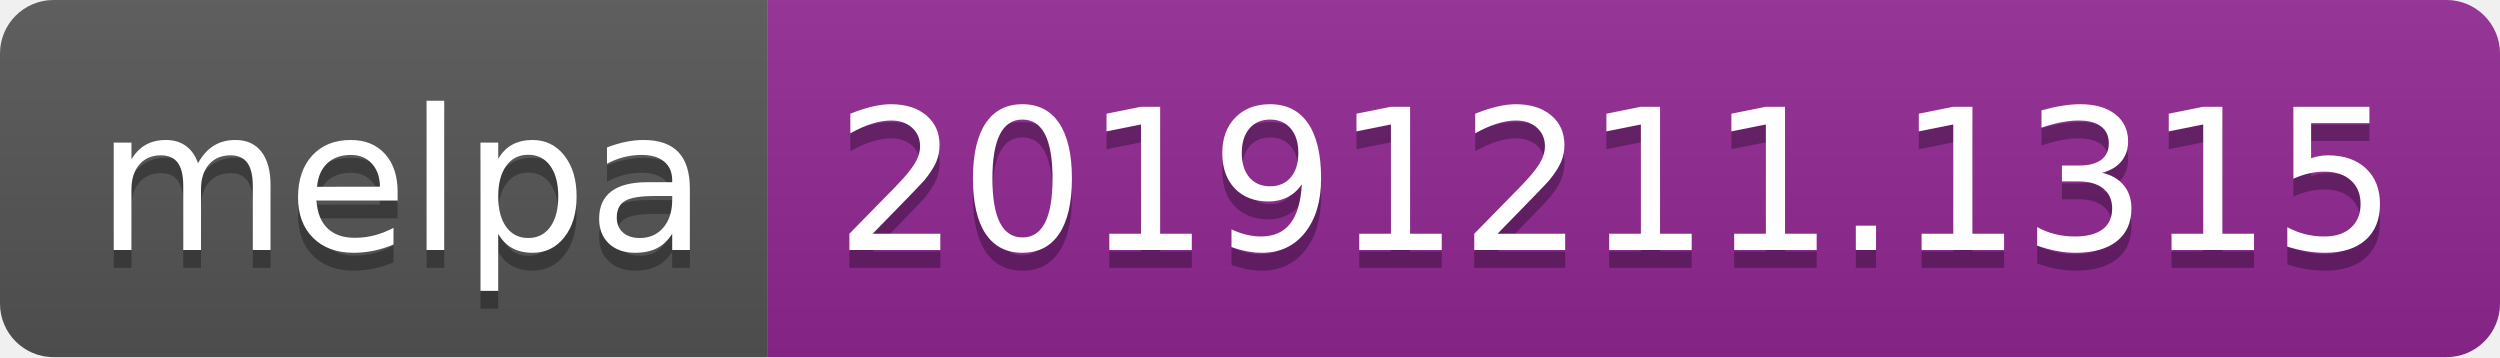
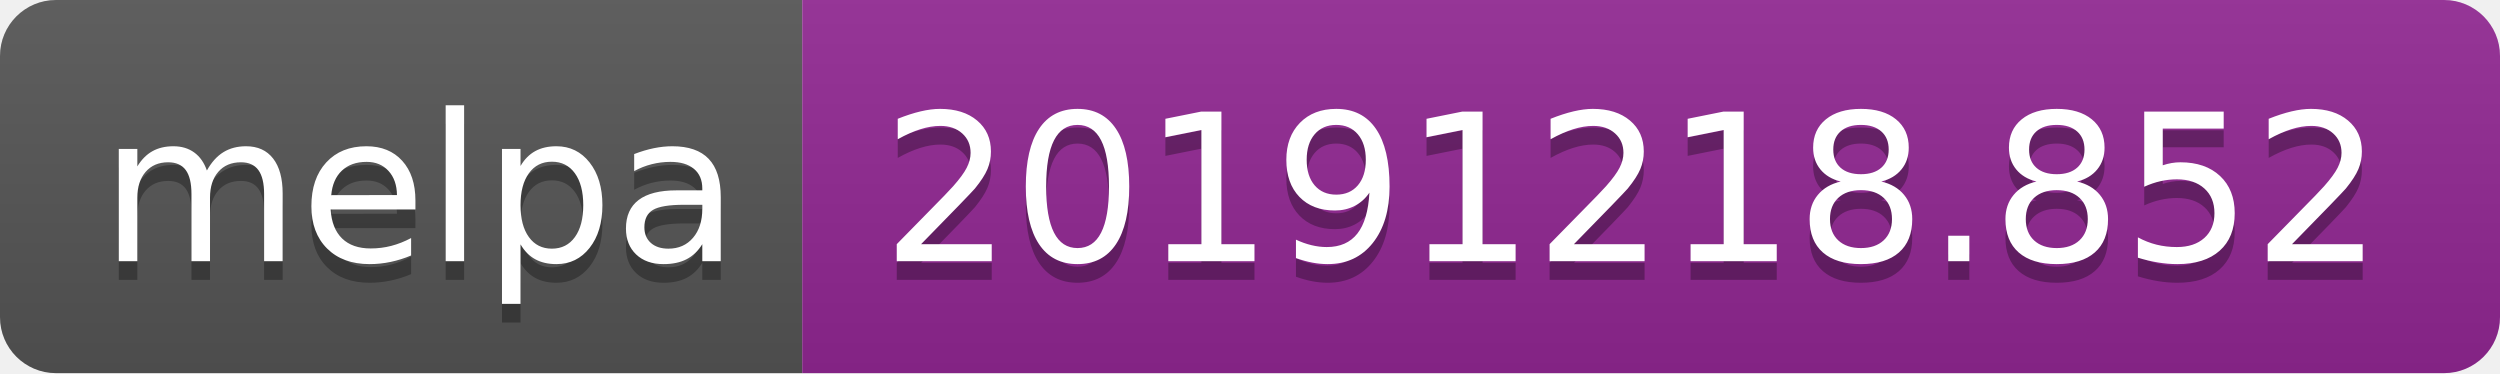
- <svg xmlns="http://www.w3.org/2000/svg" width="140" height="20">
+ <svg xmlns="http://www.w3.org/2000/svg" width="134" height="20">
  <linearGradient id="b" x2="0" y2="100%">
    <stop offset="0" stop-color="#bbb" stop-opacity=".1" />
    <stop offset="1" stop-opacity=".1" />
  </linearGradient>
  <clipPath id="a">
-     <rect width="140" height="20" rx="3" fill="#fff" />
+     <rect width="134" height="20" rx="3" fill="#fff" />
  </clipPath>
  <g clip-path="url(#a)">
    <path fill="#555" d="M0 0h43v20H0z" />
-     <path fill="#922793" d="M43 0h97v20H43z" />
-     <path fill="url(#b)" d="M0 0h140v20H0z" />
+     <path fill="#922793" d="M43 0h91v20H43z" />
+     <path fill="url(#b)" d="M0 0h134v20H0z" />
  </g>
  <g fill="#fff" text-anchor="middle" font-family="DejaVu Sans,Verdana,Geneva,sans-serif" font-size="110">
    <text x="225" y="150" fill="#010101" fill-opacity=".3" transform="scale(.1)" textLength="330">melpa</text>
    <text x="225" y="140" transform="scale(.1)" textLength="330">melpa</text>
-     <text x="905" y="150" fill="#010101" fill-opacity=".3" transform="scale(.1)" textLength="870">20191211.1315</text>
-     <text x="905" y="140" transform="scale(.1)" textLength="870">20191211.1315</text>
+     <text x="875" y="150" fill="#010101" fill-opacity=".3" transform="scale(.1)" textLength="810">20191218.852</text>
+     <text x="875" y="140" transform="scale(.1)" textLength="810">20191218.852</text>
  </g>
</svg>
